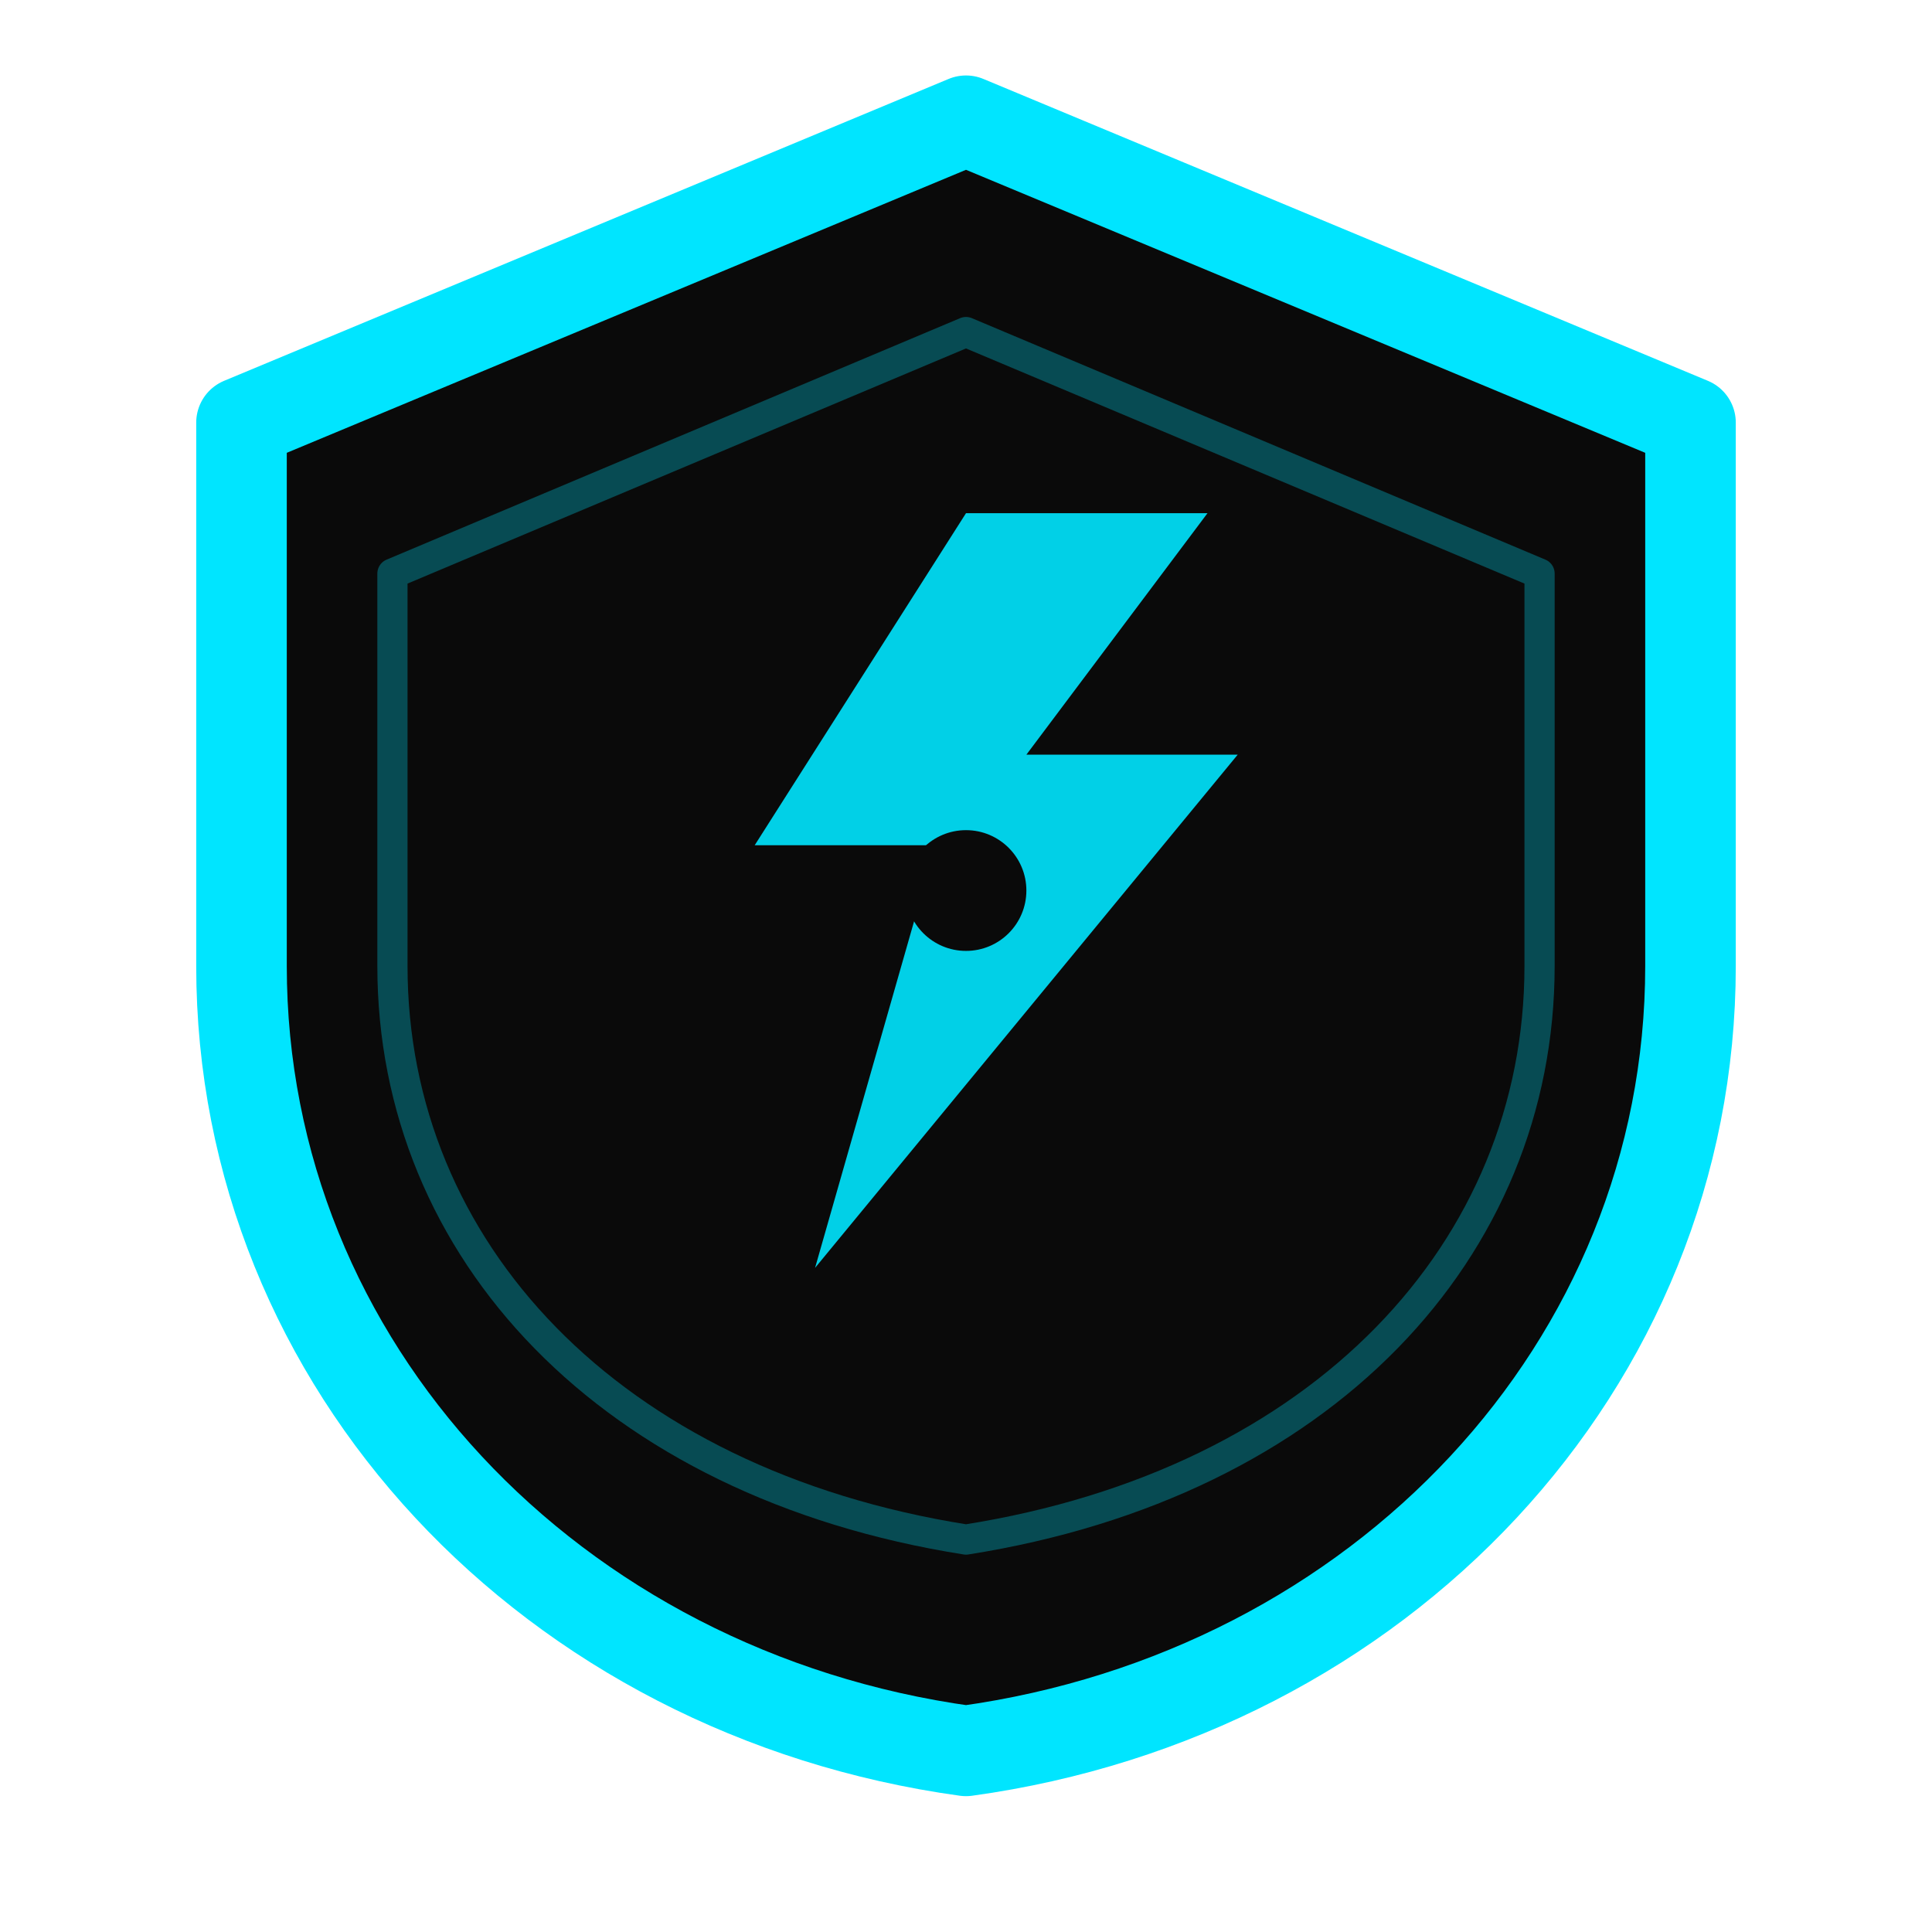
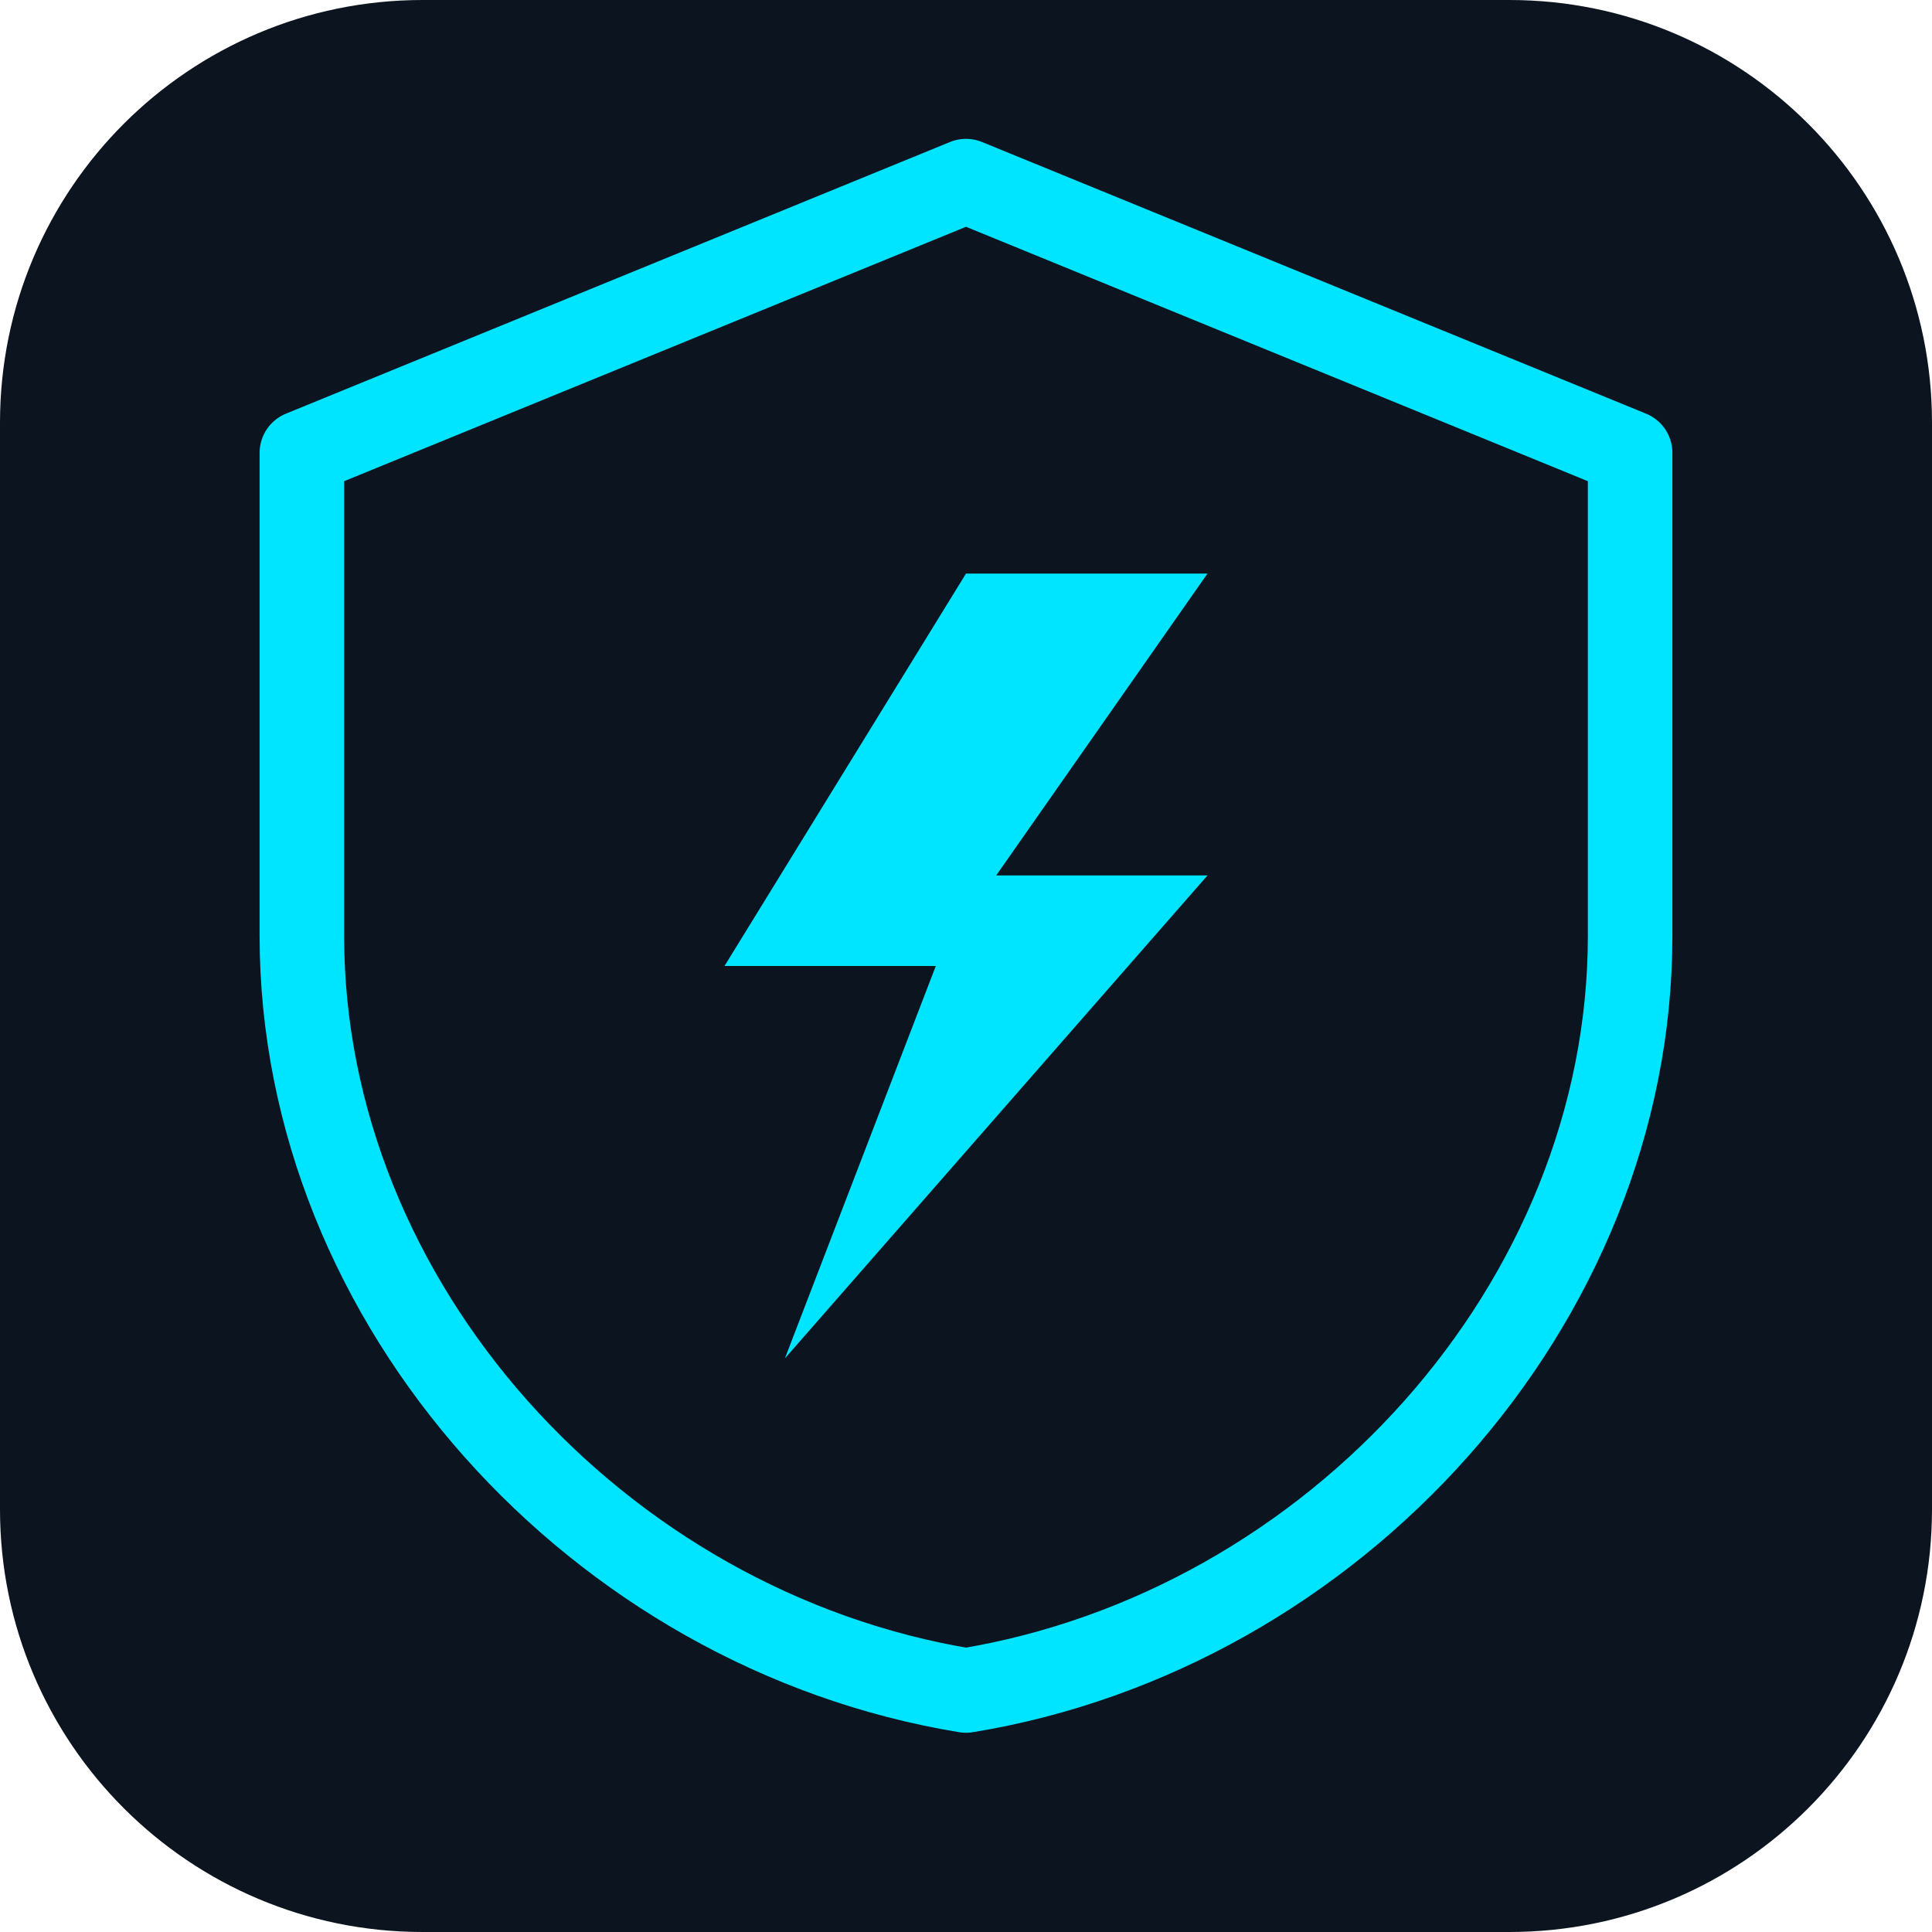
<svg xmlns="http://www.w3.org/2000/svg" viewBox="0 0 32 32" fill="none">
-   <path d="M16 2L4 7v9c0 6.627 5.144 12.053 12 13 6.856-.947 12-6.373 12-13V7L16 2z" fill="#0a0a0a" stroke="#00E5FF" stroke-width="1.5" stroke-linejoin="round" />
-   <path d="M16 5.5L6.5 9.5v6.5c0 4.694 3.588 8.567 9.5 9.5 5.912-.933 9.5-4.806 9.5-9.5V9.5L16 5.5z" fill="none" stroke="#00E5FF" stroke-width="0.5" stroke-opacity="0.3" stroke-linejoin="round" />
-   <path d="M16 8.5l-3.5 5.5h3L13.5 21l7-8.5h-3.5L20 8.5H16z" fill="#00E5FF" opacity="0.9" />
-   <circle cx="16" cy="14.75" r="1" fill="#0a0a0a" />
+   <rect width="32" height="32" rx="7" fill="#0c1420" />
+   <path d="M16 3L5 7.5V15.5C5 21.6 9.9 27 16 28C22.1 27 27 21.6 27 15.5V7.5Z" fill="#0c1420" stroke="#00E5FF" stroke-width="1.4" stroke-linejoin="round" />
+   <path d="M16 9.5L12,16 L15.5,16 L13,22.5 L20,14.5 L16.5,14.5 L20,9.5 Z" fill="#00E5FF" />
</svg>
